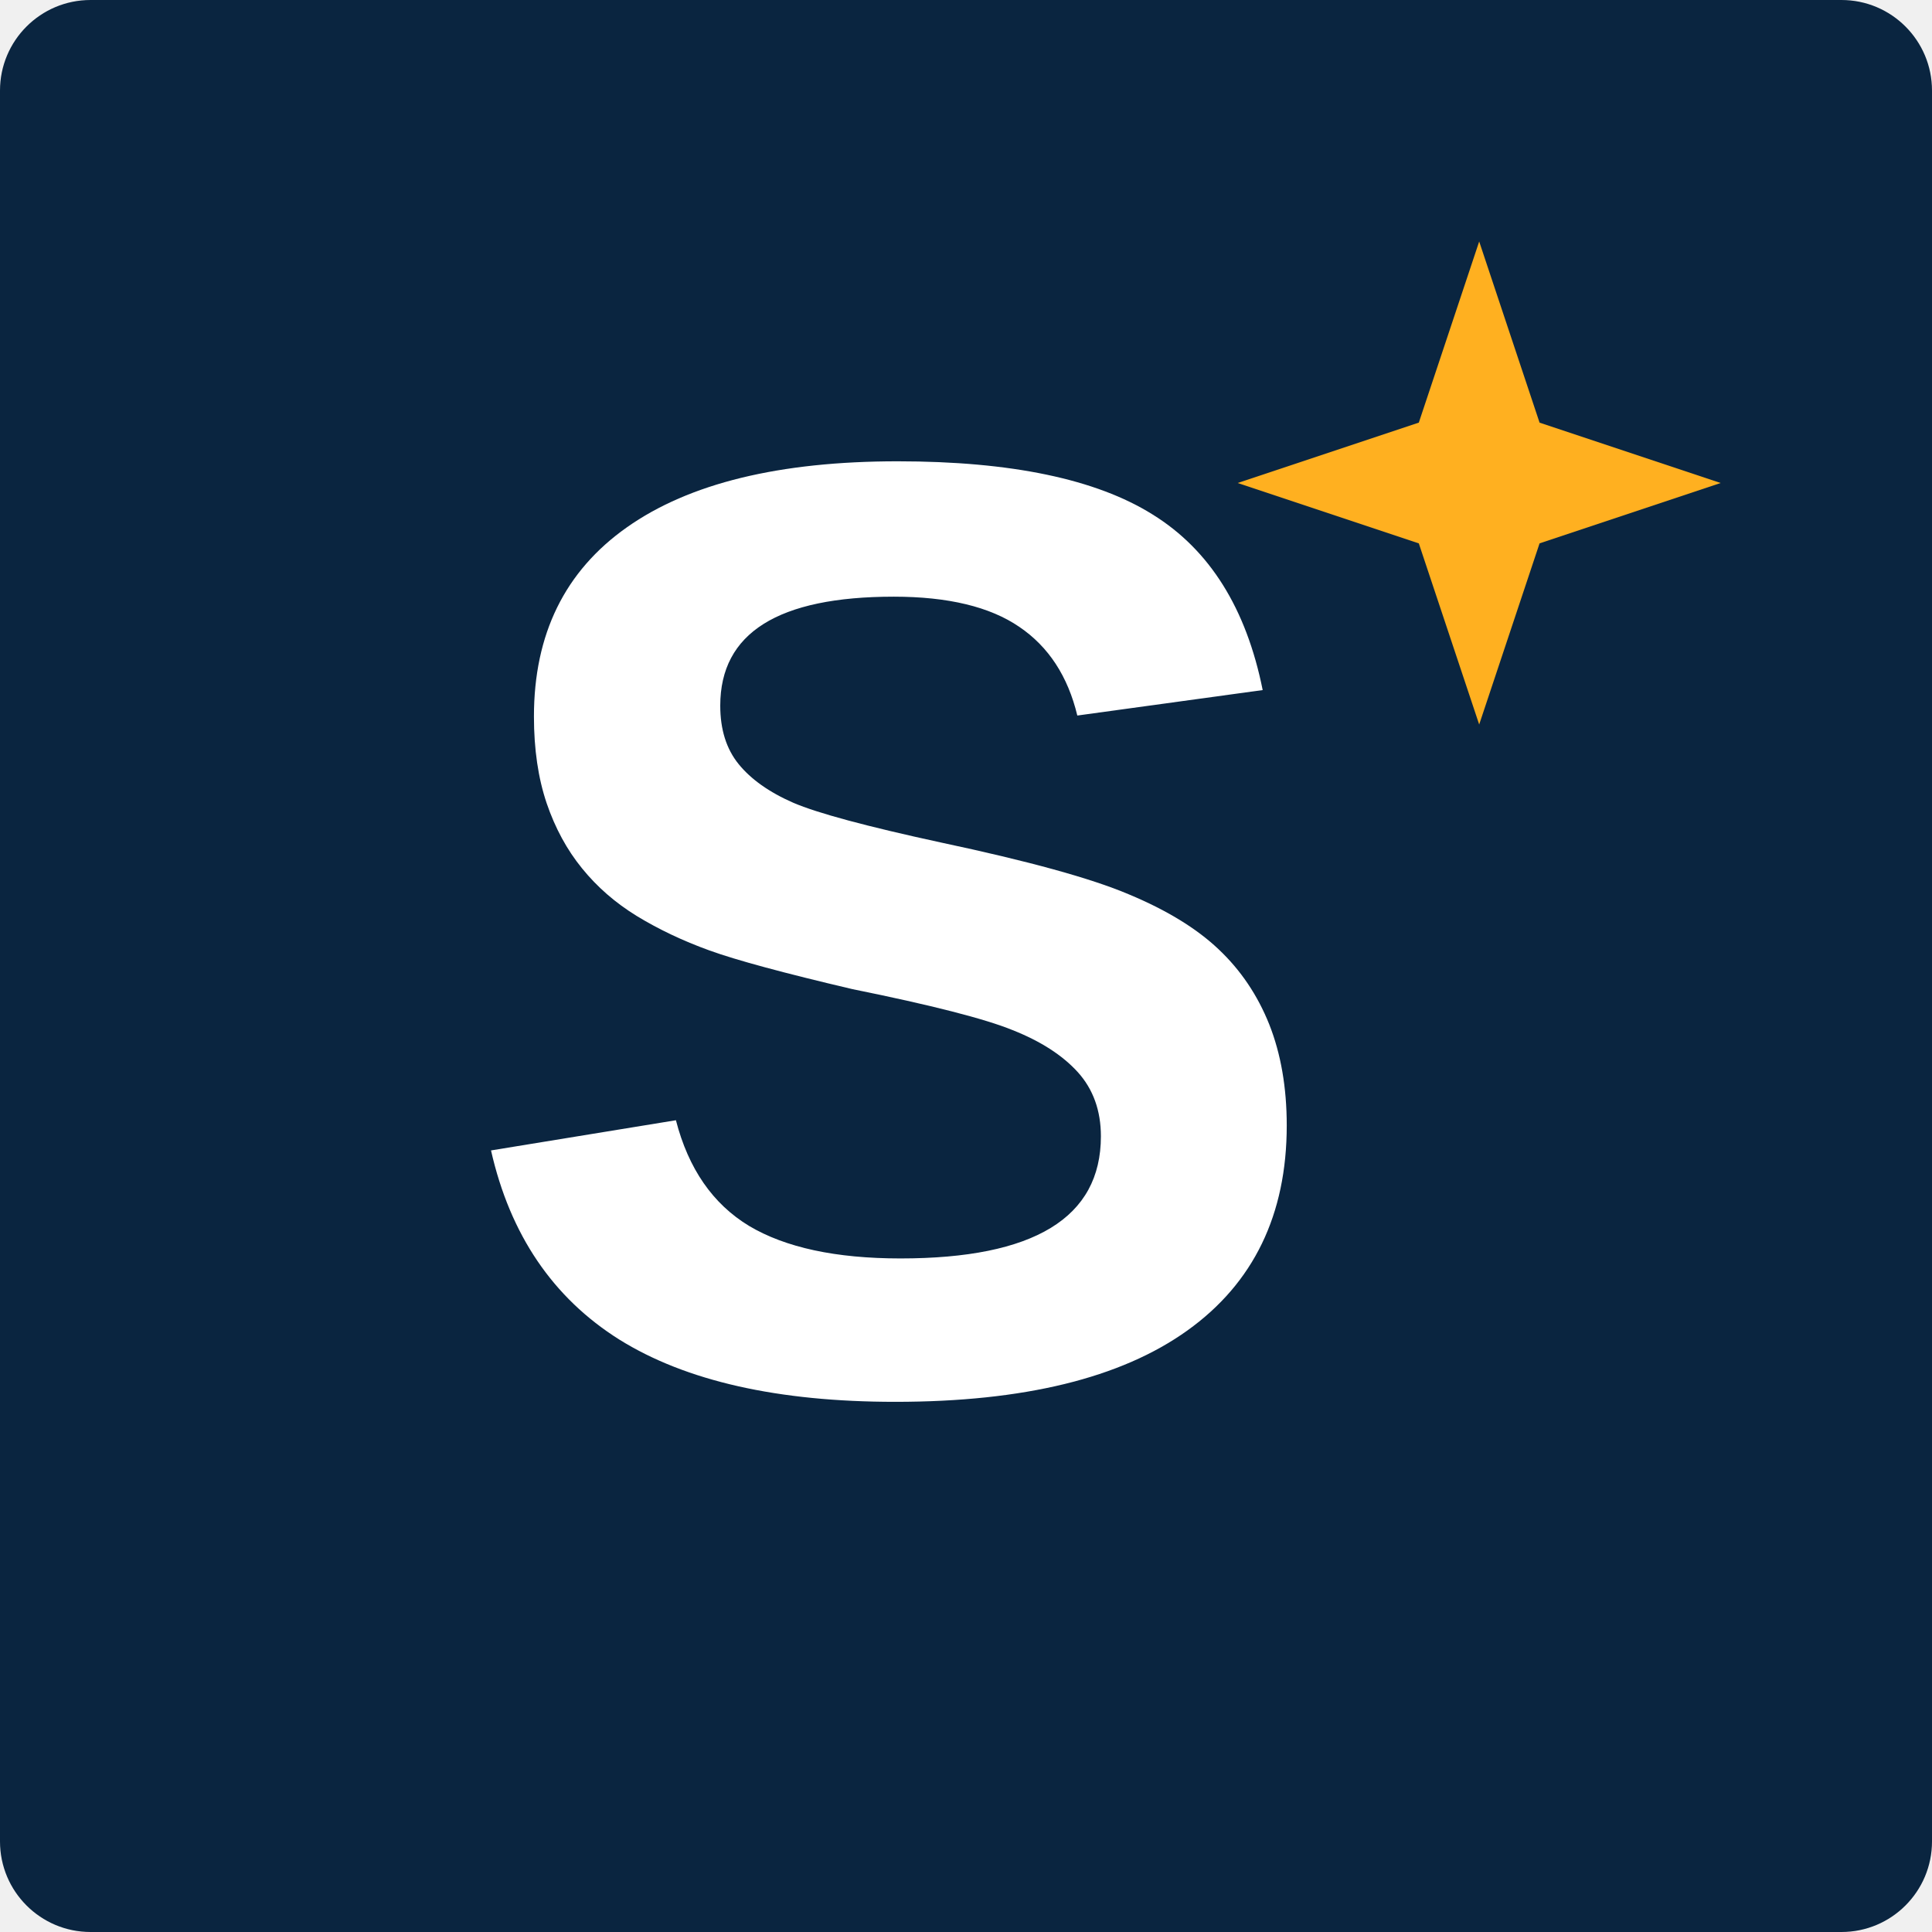
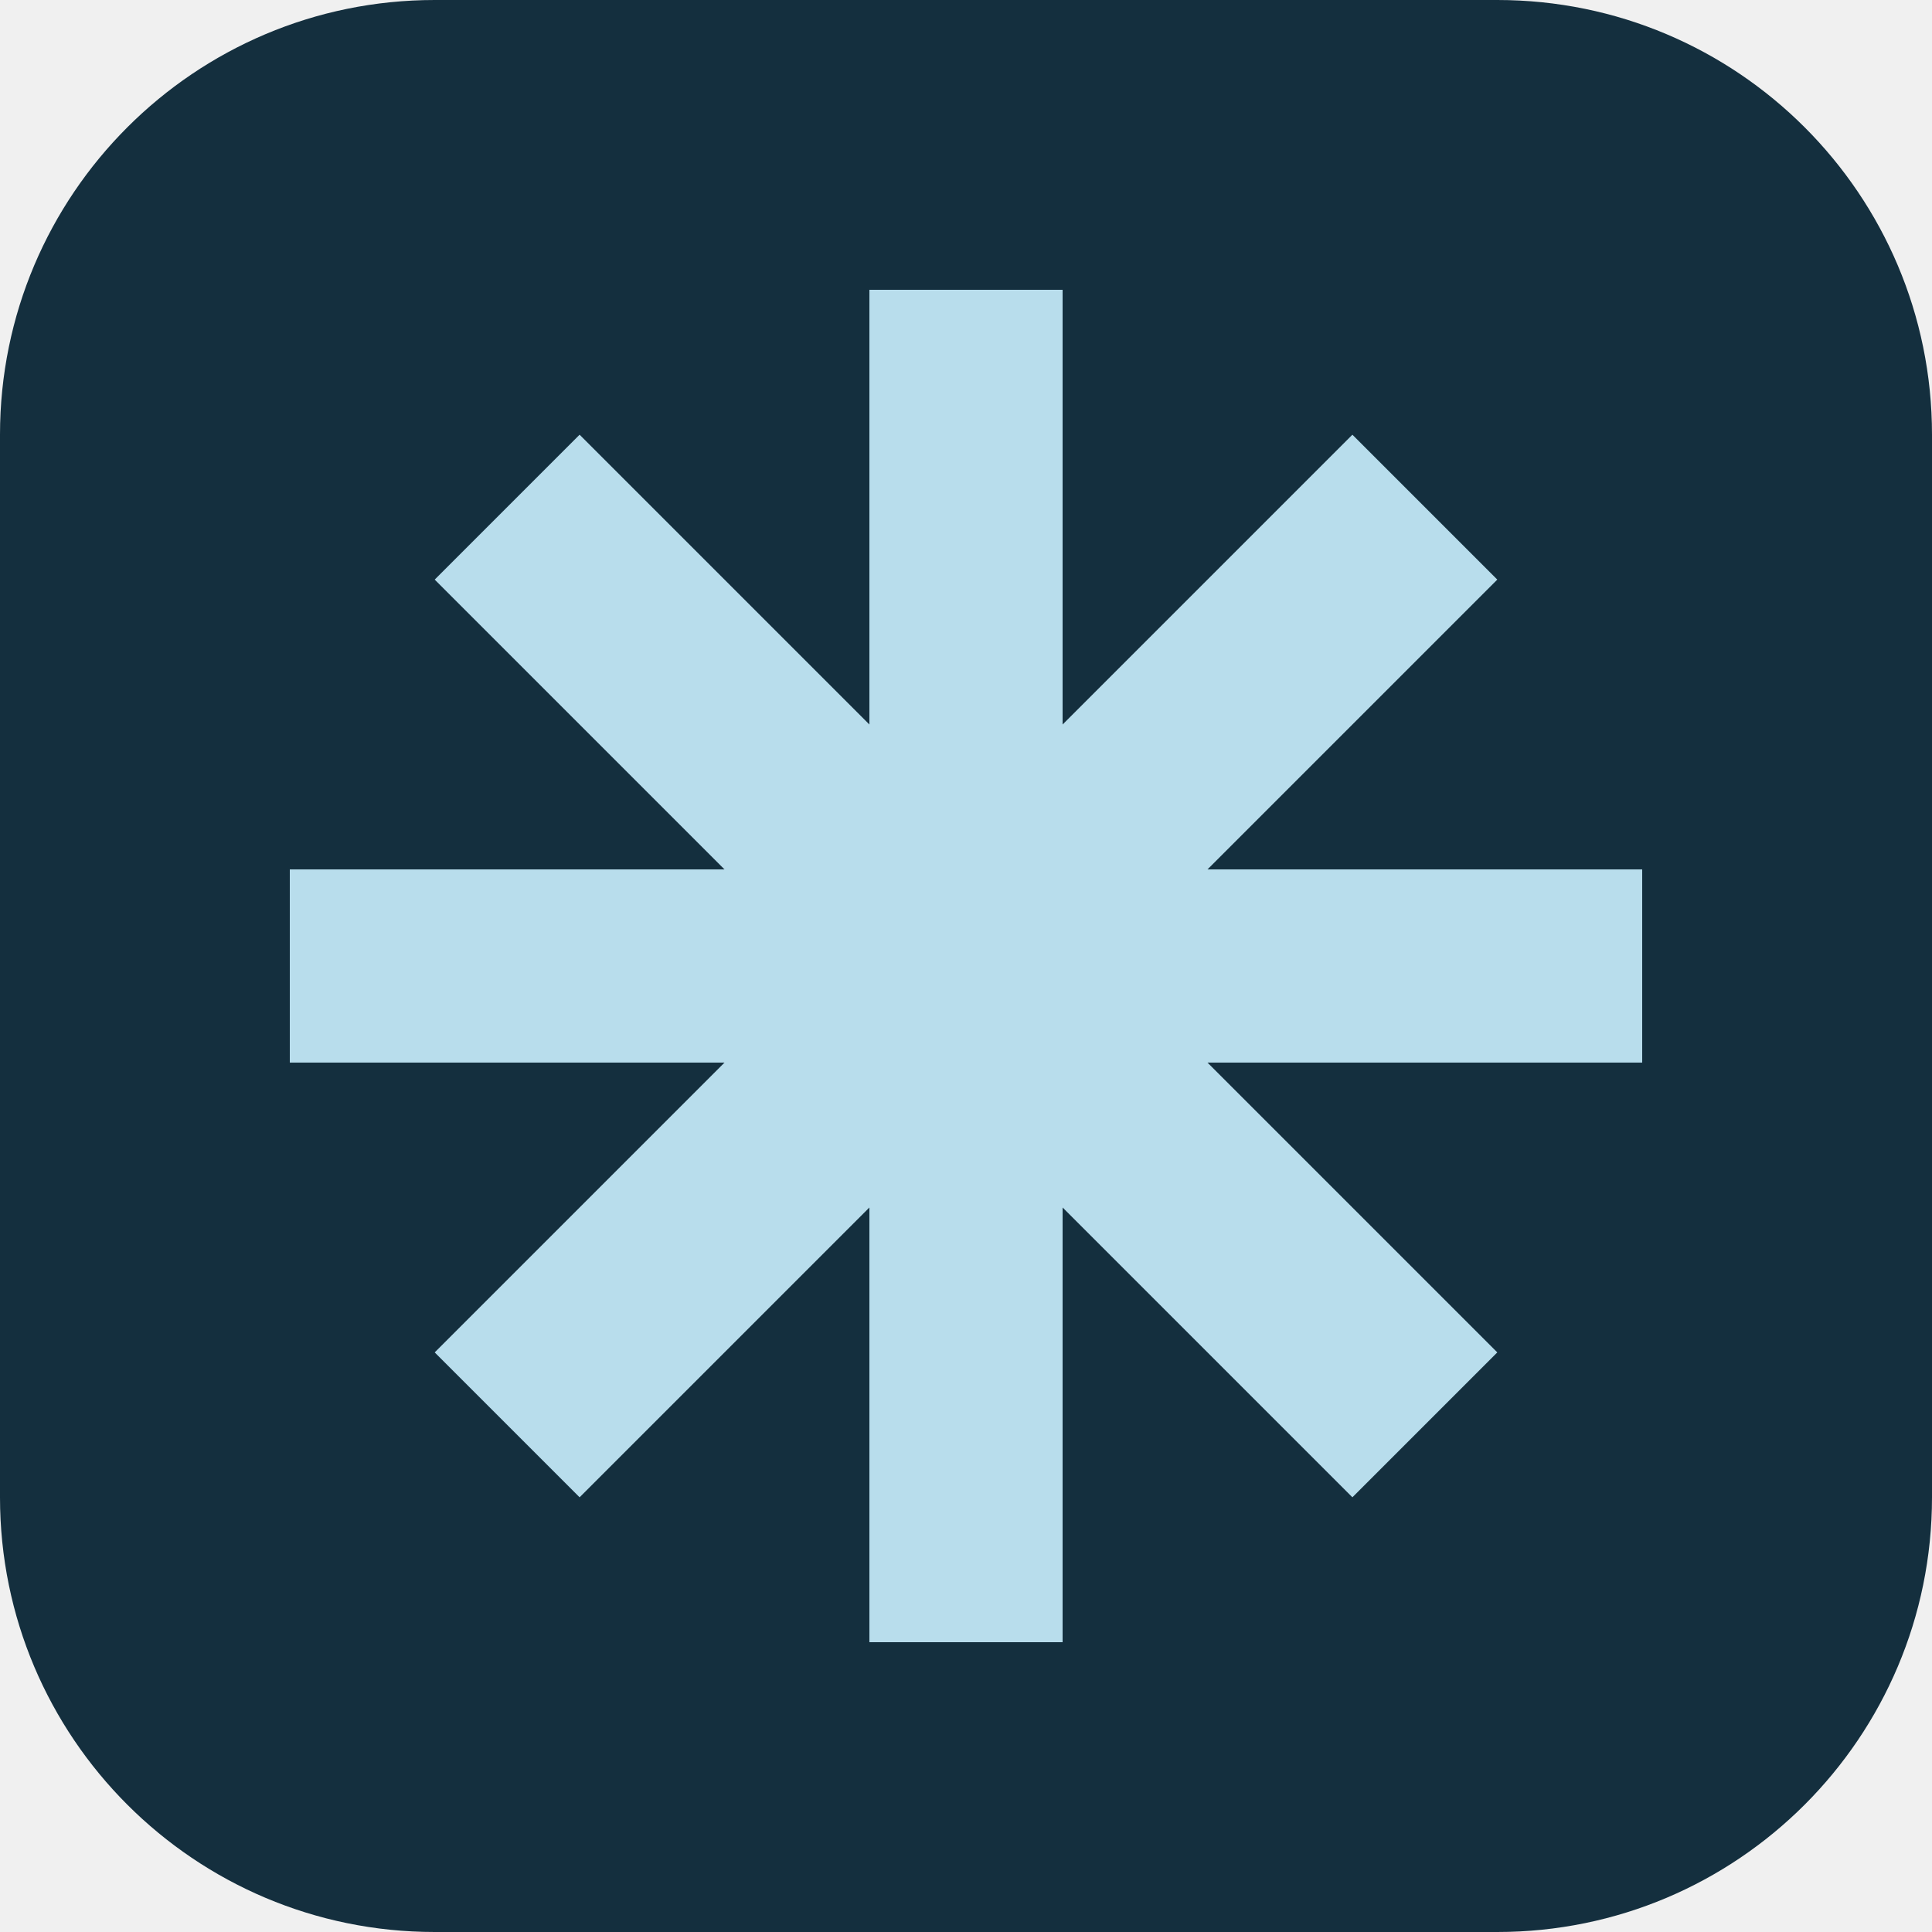
- <svg xmlns="http://www.w3.org/2000/svg" viewBox="0 0 64 64">
-   <rect width="64" height="64" rx="3" fill="#0A2540" />
-   <text x="15" y="46" font-family="Arial,sans-serif" font-size="44" font-weight="bold" fill="#fff">S</text>
-   <path d="m49 8 2 6 6 2-6 2-2 6-2-6-6-2 6-2z" fill="#FFB020" />
+ <svg xmlns="http://www.w3.org/2000/svg" viewBox="0 0 40 40">
+   <rect width="40" height="40" rx="9" fill="#142f3e" />
+   <path d="M18 6h4v9l6-6 3 3-6 6h9v4h-9l6 6-3 3-6-6v9h-4v-9l-6 6-3-3 6-6H6v-4h9l-6-6 3-3 6 6z" fill="#b8ddec" />
</svg>
